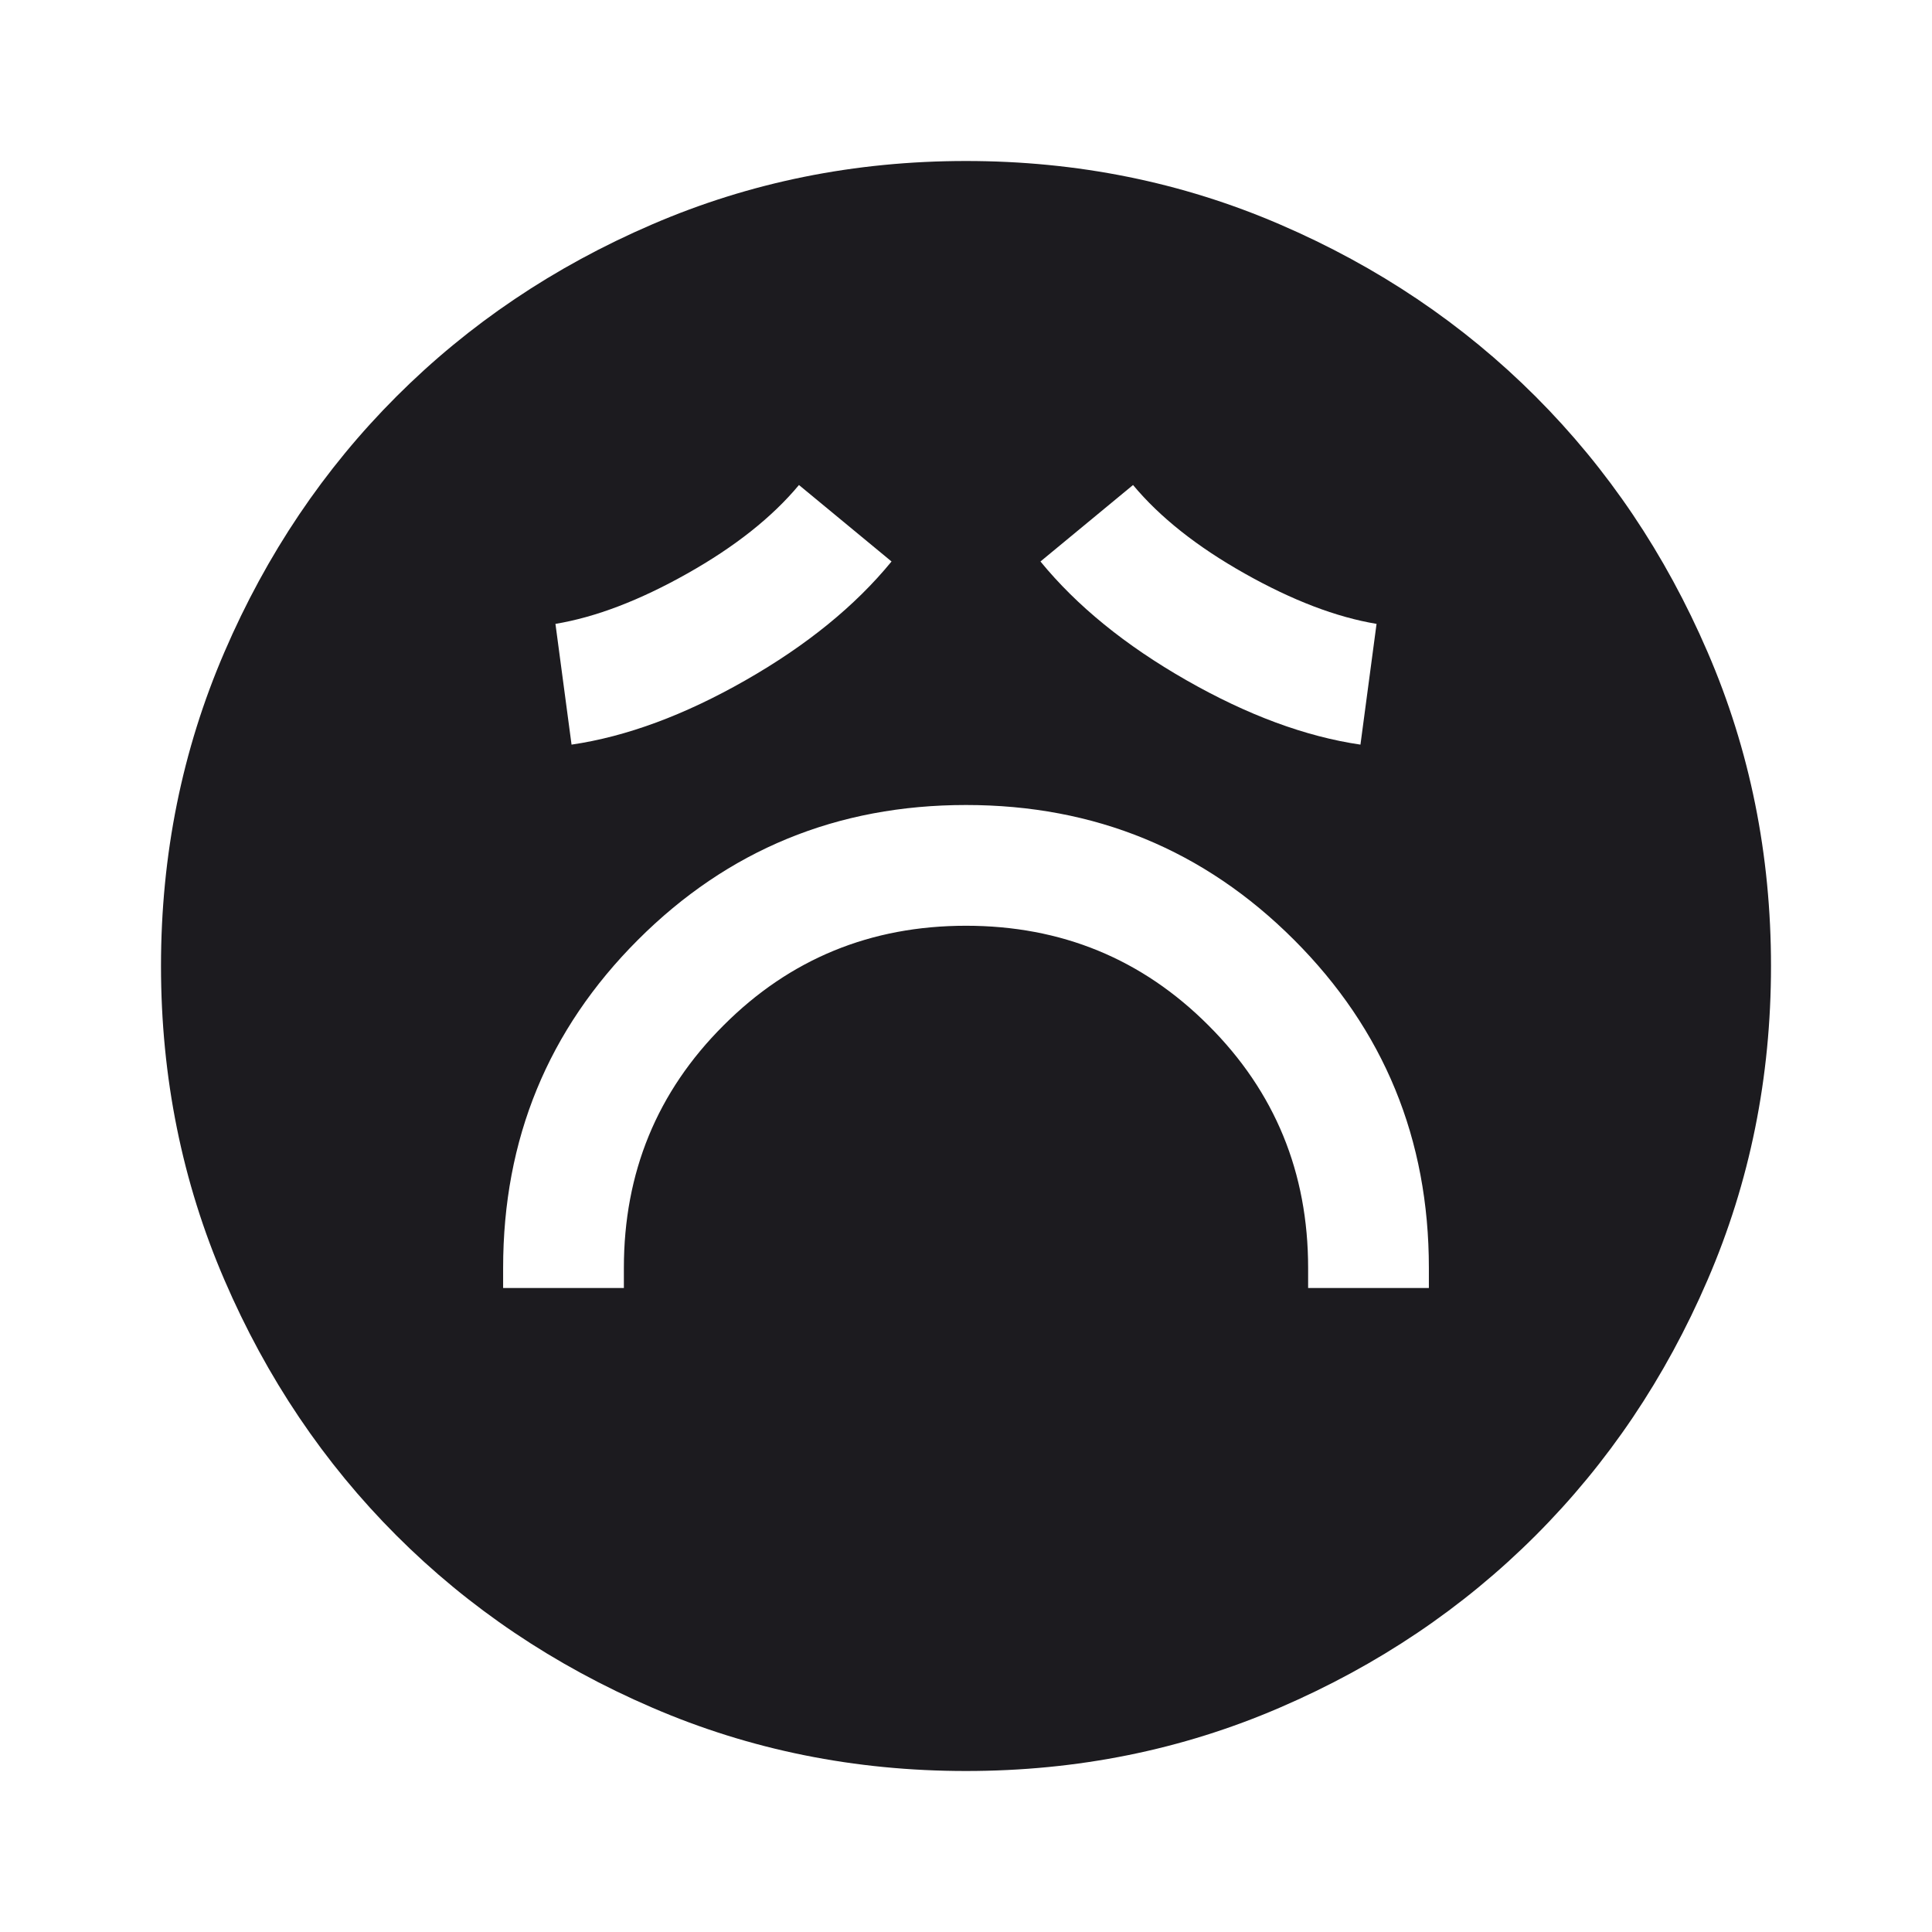
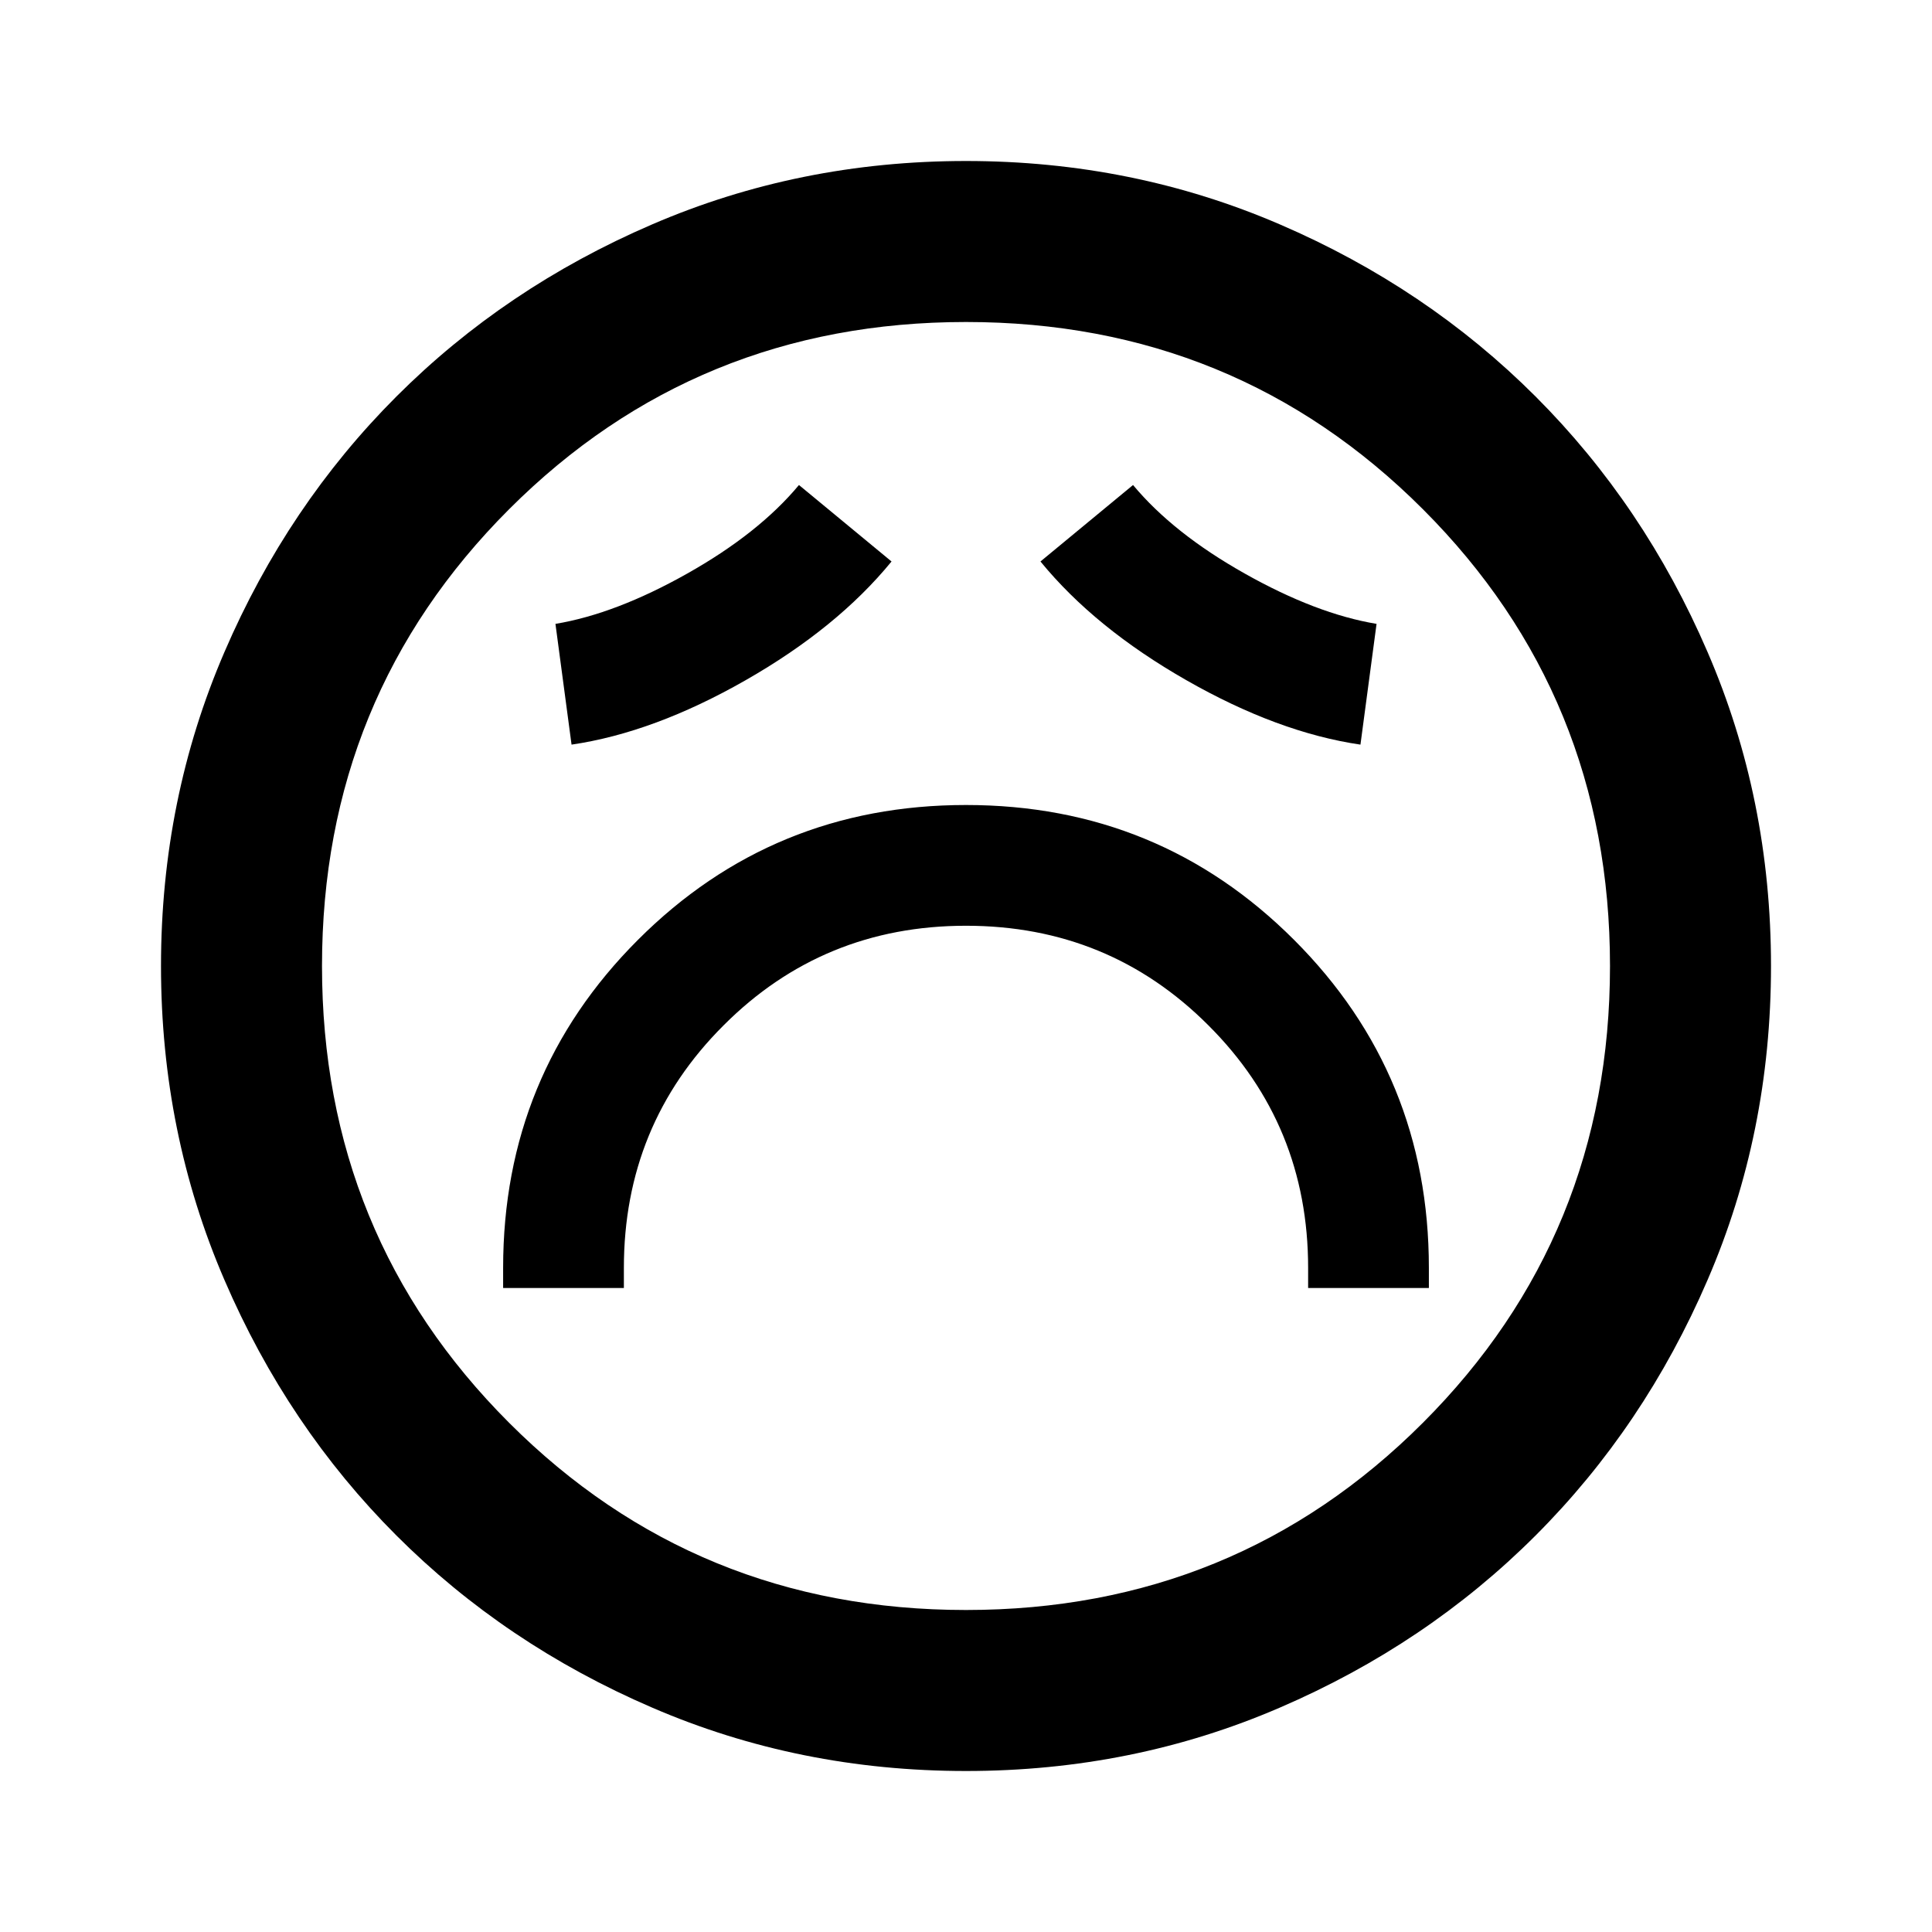
<svg xmlns="http://www.w3.org/2000/svg" width="24" height="24" viewBox="0 0 24 24" fill="none">
-   <path d="M6.25 16H7.75V15.75C7.75 14.567 8.162 13.562 8.988 12.738C9.812 11.912 10.817 11.5 12 11.5C13.183 11.5 14.188 11.912 15.012 12.738C15.838 13.562 16.25 14.567 16.25 15.75V16H17.75V15.75C17.75 14.15 17.192 12.792 16.075 11.675C14.958 10.558 13.6 10 12 10C10.4 10 9.042 10.558 7.925 11.675C6.808 12.792 6.25 14.15 6.25 15.75V16ZM7.1 9.25C7.783 9.15 8.504 8.883 9.262 8.45C10.021 8.017 10.625 7.525 11.075 6.975L9.925 6.025C9.592 6.425 9.129 6.792 8.537 7.125C7.946 7.458 7.4 7.667 6.9 7.75L7.1 9.25ZM16.9 9.25L17.1 7.75C16.6 7.667 16.054 7.458 15.463 7.125C14.871 6.792 14.408 6.425 14.075 6.025L12.925 6.975C13.375 7.525 13.979 8.017 14.738 8.45C15.496 8.883 16.217 9.15 16.9 9.25ZM8.1 21.212C6.883 20.688 5.825 19.975 4.925 19.075C4.025 18.175 3.312 17.117 2.788 15.9C2.263 14.683 2 13.383 2 12C2 10.617 2.263 9.317 2.788 8.1C3.312 6.883 4.025 5.825 4.925 4.925C5.825 4.025 6.883 3.312 8.1 2.788C9.317 2.263 10.617 2 12 2C13.383 2 14.683 2.263 15.9 2.788C17.117 3.312 18.175 4.025 19.075 4.925C19.975 5.825 20.688 6.883 21.212 8.1C21.738 9.317 22 10.617 22 12C22 13.383 21.738 14.683 21.212 15.9C20.688 17.117 19.975 18.175 19.075 19.075C18.175 19.975 17.117 20.688 15.9 21.212C14.683 21.738 13.383 22 12 22C10.617 22 9.317 21.738 8.1 21.212Z" fill="#1C1B1F" style="fill:#1C1B1F;fill:color(display-p3 0.11 0.106 0.122);fill-opacity:1;" />
+   <path d="M6.25 16H7.75V15.75C7.75 14.567 8.162 13.562 8.988 12.738C9.812 11.912 10.817 11.5 12 11.5C13.183 11.5 14.188 11.912 15.012 12.738C15.838 13.562 16.25 14.567 16.25 15.75V16H17.75V15.75C17.75 14.15 17.192 12.792 16.075 11.675C14.958 10.558 13.6 10 12 10C10.4 10 9.042 10.558 7.925 11.675C6.808 12.792 6.25 14.15 6.25 15.75V16ZM7.1 9.25C7.783 9.15 8.504 8.883 9.262 8.45C10.021 8.017 10.625 7.525 11.075 6.975L9.925 6.025C9.592 6.425 9.129 6.792 8.537 7.125C7.946 7.458 7.4 7.667 6.9 7.75L7.1 9.25ZM16.9 9.25L17.1 7.75C16.6 7.667 16.054 7.458 15.463 7.125C14.871 6.792 14.408 6.425 14.075 6.025L12.925 6.975C13.375 7.525 13.979 8.017 14.738 8.45C15.496 8.883 16.217 9.15 16.9 9.25ZM8.1 21.212C6.883 20.688 5.825 19.975 4.925 19.075C4.025 18.175 3.312 17.117 2.788 15.9C2.263 14.683 2 13.383 2 12C2 10.617 2.263 9.317 2.788 8.1C3.312 6.883 4.025 5.825 4.925 4.925C5.825 4.025 6.883 3.312 8.1 2.788C9.317 2.263 10.617 2 12 2C13.383 2 14.683 2.263 15.9 2.788C17.117 3.312 18.175 4.025 19.075 4.925C19.975 5.825 20.688 6.883 21.212 8.1C21.738 9.317 22 10.617 22 12C22 13.383 21.738 14.683 21.212 15.9C20.688 17.117 19.975 18.175 19.075 19.075C18.175 19.975 17.117 20.688 15.9 21.212C14.683 21.738 13.383 22 12 22C10.617 22 9.317 21.738 8.1 21.212ZM17.675 17.675C19.225 16.125 20 14.233 20 12C20 9.767 19.225 7.875 17.675 6.325C16.125 4.775 14.233 4 12 4C9.767 4 7.875 4.775 6.325 6.325C4.775 7.875 4 9.767 4 12C4 14.233 4.775 16.125 6.325 17.675C7.875 19.225 9.767 20 12 20C14.233 20 16.125 19.225 17.675 17.675Z" fill="black" style="fill:black;fill-opacity:1;" />
</svg>
